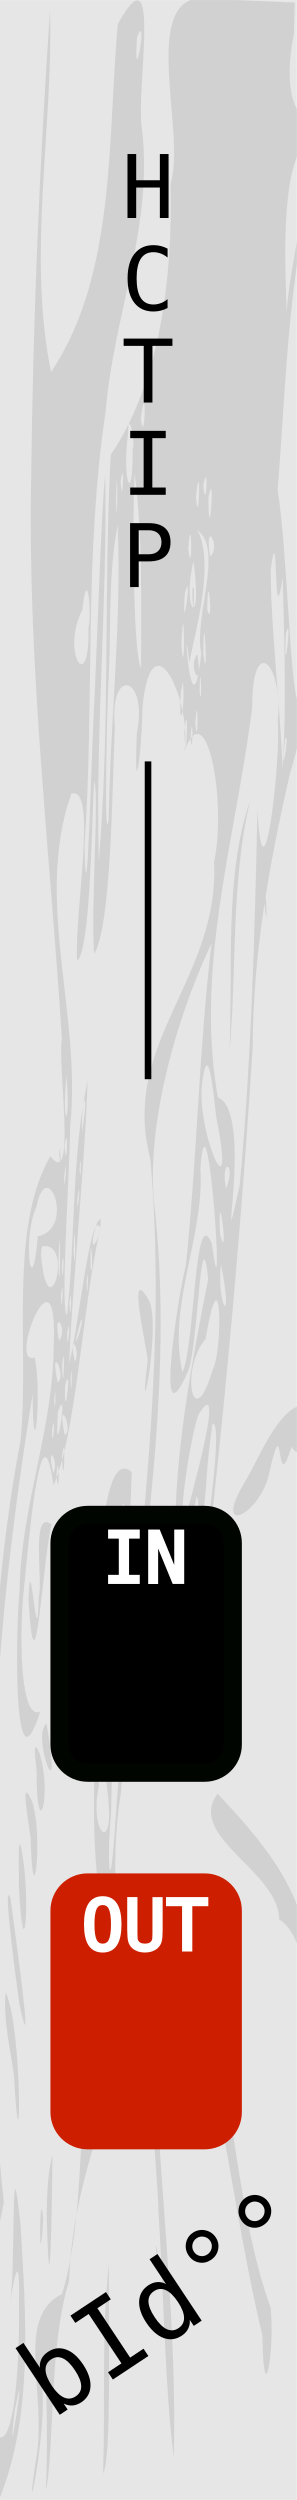
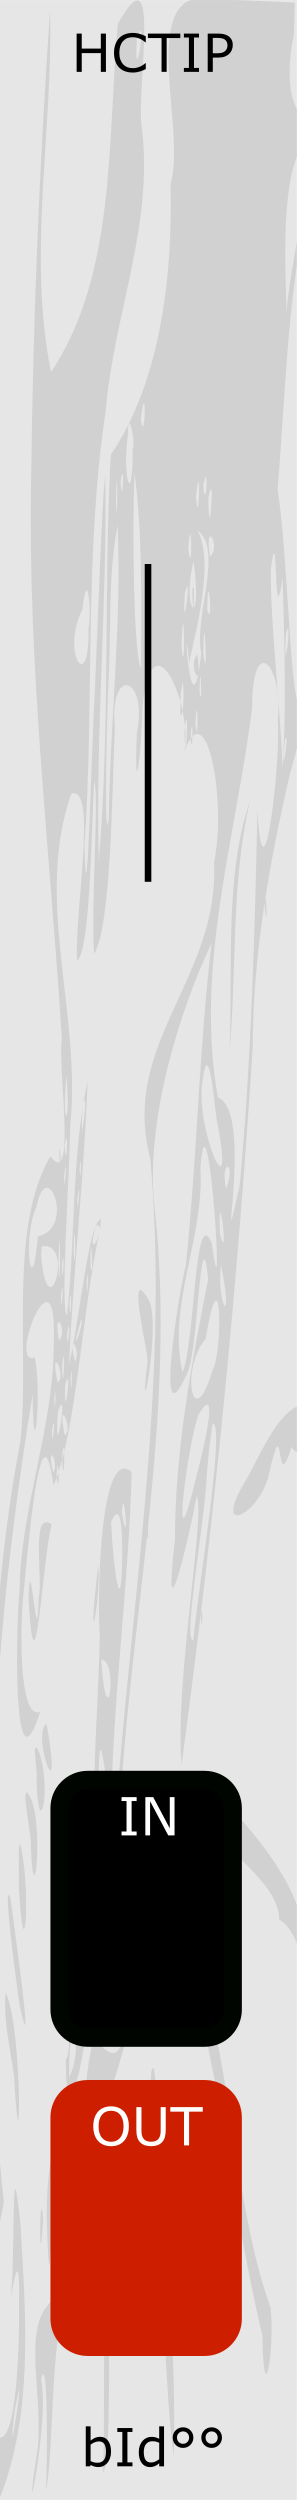
<svg xmlns="http://www.w3.org/2000/svg" xmlns:ns1="http://www.openswatchbook.org/uri/2009/osb" width="45" height="380" viewBox="0 0 11.906 100.542" version="1.1" id="svg12553">
  <defs id="defs12547">
    <linearGradient ns1:paint="solid" id="linearGradient4708">
      <stop id="stop4706" offset="0" style="stop-color:#ececec;stop-opacity:1;" />
    </linearGradient>
    <filter id="filter4696" style="color-interpolation-filters:sRGB">
      <feColorMatrix id="feColorMatrix4692" result="colormatrix" values="0 0 0 0 1 0 0 0 0 0 0 0 0 0 0 1 0 0 0 0 0 " in="SourceGraphic" />
      <feBlend id="feBlend4694" result="fbSourceGraphic" mode="multiply" in2="BackgroundImage" />
      <feColorMatrix id="feColorMatrix4762" values="0 0 0 -1 0 0 0 0 -1 0 0 0 0 -1 0 0 0 0 1 0" in="fbSourceGraphic" result="fbSourceGraphicAlpha" />
      <feColorMatrix in="fbSourceGraphic" result="colormatrix" values="1 0 0 0 0 0 1 0 0 0 0 0 1 0 0 0 0 0 5 -1 " id="feColorMatrix4764" />
      <feComposite k4="0" k3="0" k1="0" result="composite" k2="0.3" operator="arithmetic" id="feComposite4766" in2="colormatrix" />
    </filter>
  </defs>
  <g id="layer1" transform="matrix(0.1001705,0,0,1.001221,-2.685653,-161.5685)">
    <path id="path33453" d="M 26.617,161.38 H 145.853 v 100.396 H 26.617 Z m 0,0" style="fill:#e6e6e6;fill-opacity:1;fill-rule:nonzero;stroke:none;stroke-width:0.323" />
  </g>
  <path style="opacity:0.09;fill:#000000;stroke-width:0.103" d="m 11.819,1.382 c -0.427,2.034 -0.112,4.224 1.655,3.186 2.25,3.291 0.057,8.003 0.607,11.906 -0.203,5.024 -1.092,9.978 -2.439,14.719 -0.818,3.572 -1.468,7.186 -1.479,10.909 C 9.554,51.766 8.591,61.397 7.304,70.965 7.007,67.798 8.276,60.838 7.909,60.167 7.576,61.997 6.522,66.362 7.035,61.931 c 0.003,-3.592 0.66,-7.052 1.339,-10.495 -0.312,-2.864 -0.409,2.976 -0.839,3.775 -1.343,3.02 -0.345,-3.263 -0.059,-4.329 0.459,-4.446 0.521,-8.647 1.032,-12.939 C 7.333,40.381 5.756,45.1 6.238,48.736 7.058,56.551 5.383,64.292 4.867,72.059 4.36,75.213 4.763,78.192 5.283,81.211 4.432,84.732 2.891,87.851 2.781,91.743 1.968,94.223 2.188,98.682 1.841,100.155 1.903,99.375 1.95,94.472 1.651,95.679 2.032,97.406 0.791,103.066 1.518,98.458 1.757,95.864 0.683,93.166 2.497,92.254 3.486,88.931 3.015,85.213 3.765,81.924 5.764,84.557 4.82,78.25 4.076,76.792 3.487,73.207 3.942,69.468 4.012,65.837 3.895,63.952 4.047,58.079 5.296,59.205 5.177,63.804 4.524,68.366 4.467,72.951 4.299,74.487 4.393,76.704 4.602,73.794 5.191,64.736 6.853,55.718 6.044,46.594 4.818,41.966 8.837,39.352 8.608,34.671 9.136,32.178 8.286,27.819 7.42,30.208 7.734,28.276 6.093,24.616 5.726,28.48 5.718,30.173 5.38,32.634 5.501,29.501 5.97,27.187 4.388,26.743 4.618,29.238 4.504,31.989 4.471,37.23 3.785,38.365 3.645,36.378 4.004,31.843 3.784,31.425 3.678,33.507 3.626,38.218 3.102,38.642 2.977,36.722 3.942,31.579 2.868,31.919 1.363,36.194 3.291,40.813 2.824,45.267 2.794,47.412 2.412,52.811 2.697,52.885 3.042,49.756 2.864,46.546 3.523,43.469 3.389,47.268 2.952,51.04 2.778,54.836 3.157,53.42 3.663,48.42 4.036,49.395 3.299,52.584 3.081,57.637 2.15,59.742 1.632,55.929 1.084,62.782 0.945,64.072 0.758,66.07 0.845,69.2 1.616,68.837 0.482,72.465 0.644,65.271 0.787,63.943 0.841,60.583 2.148,57.446 2.159,54.117 c 0.191,-4.383 -1.886,0.895 -0.763,0.473 0.305,1.421 -0.057,4.862 -0.084,1.476 -1.048,6.489 -1.75,13.063 -1.554,19.688 0.007,4.285 -0.085,8.571 0.398,12.825 -0.577,2.761 -1.138,5.539 -0.736,8.679 1.266,2.928 1.378,-3.329 1.342,-4.522 0.049,-2.138 -0.148,-1.543 -0.383,0.086 0.287,-1.414 0.017,-7.513 0.447,-3.344 0.214,3.691 0.528,7.616 -0.863,11.05 -1.033,-3.584 -1.192,-8.399 -0.028,-11.538 -0.566,-5.741 -0.264,-11.543 -0.356,-17.314 0.094,-4.617 0.387,-9.25 1.248,-13.748 C 1.19,54.243 0.333,49.439 2.025,46.498 3.097,47.92 2.299,42.78 2.489,41.79 2.015,34.241 1.095,26.725 1.254,19.132 1.327,12.893 1.586,6.626 2.012,0.423 2.144,5.236 1.085,10.197 2.053,14.964 4.666,11.048 4.317,5.683 4.736,0.97 6.521,-2.265 5.474,3.65 5.697,5.096 6.205,9.018 4.563,12.675 4.252,16.532 3.375,22.312 3.802,28.204 3.397,34.033 3.494,38.065 3.699,29.553 3.812,27.794 3.932,25.227 4.096,20.031 4.233,19.127 4.319,24.294 3.833,29.45 3.973,34.617 4.436,29.192 4.163,23.728 4.454,18.292 6.43,15.361 6.952,11.204 6.858,7.392 7.537,5.164 5.356,-0.745 8.706,-0.036 9.755,0.011 10.803,0.057 11.851,0.103 11.84,0.53 11.83,0.956 11.819,1.382 Z M 5.51,1.498 c -0.16,2.479 0.472,-1.203 0,0 z m 6.487,4.686 c -0.835,1.761 -0.405,6.371 -0.474,6.717 -0.047,-1.802 1.354,-6.56 0.474,-6.717 z M 12.963,6.011 c -1.382,4.352 -1.427,9.118 -1.797,13.686 0.396,2.465 0.493,8.024 0.825,8.526 2.174,-6.582 2.065,-13.837 2.128,-20.802 0.002,-0.695 -0.311,-2.367 -1.156,-1.41 z M 5.661,16.851 c 0.176,1.255 0.246,-1.928 0,0 z m -0.509,0.601 c -0.259,1.741 0.194,3.143 0.184,0.58 0.137,-0.197 -0.201,-1.724 -0.184,-0.58 z m 0.26,1.572 c -0.103,2.193 -0.037,7.433 0.262,7.837 -0.005,-2.612 0.073,-5.247 -0.262,-7.837 z m -0.75,1.121 c 0.066,1.838 0.076,-2.522 0,0 z m 3.513,-0.622 c 0.106,1.263 0.235,-1.173 0,0 z M 4.849,19.376 c 0.079,1.247 0.18,-1.164 0,0 z m 3.531,0.647 c 0.024,2.399 0.293,-1.526 0,0 z m -0.499,-0.06 c 0.114,1.585 0.216,-1.898 0,0 z m 0.063,1.362 c 0.821,1.511 -0.421,5.21 -0.323,5.406 -0.307,-2.955 0.051,3.338 0.472,-0.452 -0.311,-1.461 0.913,-4.159 -0.15,-4.955 z m 0.207,3.496 c -0.08,1.059 0.048,-1.457 0,0 z m -0.216,1.495 c 0.257,1.64 -0.421,0.491 0,0 z m -3.567,0.965 c -0.07,1.37 -0.193,6.976 0.003,5.67 0.058,-3.945 0.524,-7.878 0.362,-11.828 -0.393,2.019 -0.258,4.106 -0.365,6.158 z m 4.075,-4.903 c 0.471,-0.37 -0.234,-1.605 0,0 z M 7.571,22.08 c 0.177,1.386 0.141,-1.855 0,0 z m 3.321,0.791 c -0.041,2.677 0.721,8.463 0.385,9.075 0.281,-2.893 0.164,-5.809 0.091,-8.711 -0.392,2.609 -0.157,-2.735 -0.476,-0.363 z M 7.783,22.571 c -0.497,2.026 0.389,2.893 0,0 z m 0.018,1.136 c 0.002,1.874 -0.145,-0.559 0,0 z m 0.536,0.832 c 0.26,0.816 0.009,-2.038 0,0 z M 7.434,23.85 c -0.141,2.218 0.336,-1.172 0,0 z m -4.125,0.677 C 2.43,26.276 3.629,28.048 3.557,25.245 3.693,24.805 3.53,22.577 3.31,24.527 Z m 8.19,0.944 c -0.119,2.398 0.279,-0.976 0,0 z M 7.295,25.966 c 0.161,1.84 0.116,-2.673 0,0 z m 0.883,0.354 c 0.199,1.569 0.026,-2.562 0,0 z m 1.863,2.872 c -0.686,4.924 -2.179,9.916 -1.276,14.948 1.49,0.56 -0.108,7.936 0.875,3.529 0.467,-5.012 0.605,-10.056 0.713,-15.095 0.233,4.37 0.963,-2.207 0.815,-3.584 0.237,-2.262 -1.032,-3.603 -1.025,-0.536 l -0.103,0.737 z m 0.006,3.046 C 9.283,35.523 9.53,38.976 9.228,42.332 9.377,39.014 9.016,35.257 10.046,32.239 Z M 8.027,27.82 c 0.127,0.961 0.022,-1.778 0,0 z m -0.751,-6.76e-4 c -0.119,1.802 0.193,0.729 0.081,-0.387 z m 0.58,1.275 c 0.126,1.272 0.107,-1.666 0,0 z M 7.417,29.432 c 0.065,2.092 0.196,-1.847 0,0 z m 4.047,0.282 c -0.225,2.147 0.22,-0.374 0,0 z m -3.804,0.011 c 0.118,0.88 0.096,-1.472 0,0 z M 8.155,43.386 C 7.787,45.353 9.544,49.239 8.711,45.003 8.651,44.774 8.417,41.602 8.155,43.386 Z M 2.67,43.256 c -0.202,2.258 0.192,2.073 0,0 z m 0.629,2.27 c 0.318,-1.897 -0.054,-1.485 0,0 z m 4.76,1.45 c 0.175,2.772 -1.34,5.499 -0.719,8.214 0.509,-1.142 0.467,-6.87 1.175,-5.194 0.565,4.185 -0.156,-6.938 -0.456,-3.019 z m 1.034,0.833 c 0.431,-1.115 -0.256,-1.247 0,0 z M 2.597,46.09 c 0.079,1.247 0.18,-1.164 0,0 z m 0.603,0.931 c 0.049,0.92 0.088,-1.095 0,0 z m -0.622,0.274 c -0.013,1.123 0.18,-1.266 0,0 z m -1.116,1.254 c -0.585,1.243 -0.172,4.049 0.056,1.176 1.546,-0.323 0.36,-3.334 -0.056,-1.176 z m 1.648,-0.326 c -0.013,1.123 0.18,-1.266 0,0 z m 5.739,1.433 c 0.393,1.369 -0.108,-2.557 0,0 z M 3.903,49.172 c -0.492,1.531 0.205,0.773 0.141,-0.168 z m -1.362,0.287 c 0.033,-0.512 0.04,-0.62 0,0 z m 0.418,0.884 c 0.111,1.456 0.054,-2.249 0,0 z m -0.609,0.425 c 0.08,2.255 0.093,-2.839 0,0 z M 1.651,50.457 c 0.268,3.237 1.366,-0.598 0.032,-0.33 z m 7.235,0.406 c -0.179,1.439 0.451,2.653 0.09,0.464 z m -5.247,0.13 c 0.157,0.613 -0.015,-2.119 0,0 z m -1.154,-0.087 c 0.046,1.247 0.127,-1.148 0,0 z m 0.997,0.647 c 0.029,1.259 0.105,-1.067 0,0 z m 4.784,2.298 c -1.03,1.21 -0.516,3.946 0.284,1.245 0.421,-0.756 0.363,-5.049 -0.284,-1.245 z M 2.449,52.109 c 0.046,1.247 0.127,-1.148 0,0 z m 6.688,1.388 0.045,-0.273 z M 2.79,52.426 c 0.046,1.247 0.127,-1.148 0,0 z m 0.471,0.641 c -0.545,1.951 0.178,0.024 0,0 z m -0.885,0.847 c 0.384,-0.453 -0.278,-1.416 0,0 z M 2.7,53.627 c 8.709e-4,1.152 0.187,-1.059 0,0 z m 0.312,1.137 c 0.271,-0.458 -0.305,-1.359 0,0 z m -0.516,0.209 c 0.052,1.546 0.145,-1.52 0,0 z m 5.818,4.372 c -0.068,1.812 -0.974,6.692 -0.544,6.614 0.238,-2.312 1.306,-8.775 0.776,-8.708 -0.099,0.694 -0.181,1.392 -0.232,2.094 z M 2.316,55.593 c 0.397,-0.228 -0.349,-1.7 0,0 z m 0.522,-0.153 c 0.029,1.259 0.105,-1.067 0,0 z m -0.218,0.241 c -0.069,1.935 0.314,-1.021 0,0 z m 5.351,1.231 c -0.506,1.557 -1.104,6.774 -0.067,2.44 0.073,-0.273 1.071,-4.101 0.067,-2.44 z M 2.18,56.316 c 0.049,0.92 0.088,-1.095 0,0 z m 0.149,0.459 c -0.171,2.624 0.471,-1.343 0,0 z m 0.273,0.941 c 0.397,-0.228 -0.349,-1.7 0,0 z m -0.511,-0.198 c 8.71e-4,1.152 0.187,-1.059 0,0 z m 0.405,1.072 c 0.07,1.786 0.165,-1.45 0,0 z m -0.357,0.656 c 0.271,-0.458 -0.305,-1.359 0,0 z m 0.13,0.11 c 0.143,1.197 0.098,-1.366 0,0 z m 2.628,1.459 c 0.311,1.855 0.099,-1.327 0,0 z m -0.429,0.396 c 0.078,1.833 0.436,4.388 0.45,1.055 -9.456e-4,-0.283 -0.009,-2.106 -0.45,-1.055 z m -0.398,5.525 c 0.215,3.408 0.731,0.071 0,0 z m -0.096,5.123 C 3.572,73.707 4.605,74.635 4.347,72.27 4.199,70.843 3.944,69.059 3.975,71.858 Z M 3.585,84.262 c -0.263,2.153 0.174,-0.493 0,0 z M 0.589,96.961 c -0.378,3.372 0.574,-2.997 0,0 z M 12.354,29.049 c -0.151,0.934 0.041,-1.08 0,0 z m -1.656,7.136 c 0.103,1.722 -0.177,-0.476 0,0 z M 2.431,46.404 c 0.05,1.792 -0.119,-0.894 0,0 z M 6.02,52.353 c 0.445,1.18 -0.492,5.727 -0.082,2.367 0.024,-0.284 -0.912,-4.166 0.082,-2.367 z m 6.683,4.159 c 0.168,1.987 -0.347,3.862 -0.253,0.845 -0.381,1.942 -0.761,0.527 -0.752,0.918 -0.639,2.01 -0.244,-1.867 -0.873,0.979 -0.36,1.686 -2.333,2.607 -0.971,0.329 0.656,-1.068 1.514,-3.517 2.849,-3.071 z M 2.077,61.309 c -0.36,1.31 -0.659,7.568 -0.93,3.035 0.071,-2.574 0.35,2.736 0.408,-0.132 0.191,-0.548 -0.343,-3.564 0.522,-2.903 z m 3.884,0.245 c -0.033,1.045 -0.111,-0.709 0,0 z m -2.008,1.355 c 0.104,1.613 -0.494,4.229 0,0 z m 4.183,2.056 c -0.033,1.045 -0.111,-0.709 0,0 z m -6.264,4.351 c 0.709,4.005 -0.645,0.456 0,0 z m -0.282,1.195 c 0.517,1.649 -0.093,3.76 -0.121,0.87 0.083,0.217 -0.269,-1.795 0.121,-0.87 z m 7.161,1.621 c 2.02,2.163 4.543,4.97 3.248,8.586 0.533,-1.888 -0.264,-3.276 -0.768,-3.515 -0.019,-1.971 -3.757,-3.341 -2.481,-5.071 z m -7.496,0.236 c 0.513,1.218 0.083,5.118 -0.022,1.641 0.033,-0.146 -0.504,-2.767 0.022,-1.641 z m -0.373,2.109 c 0.36,1.988 0.069,5.115 -0.128,1.326 0.033,-0.073 -0.077,-2.468 0.128,-1.326 z M 0.422,76.349 c 0.126,0.951 1.019,7.298 0.363,4.278 C 0.681,79.927 0.071,75.367 0.422,76.349 Z m 7.892,3.894 c 1.082,4.104 1.228,8.848 2.57,12.567 0.174,1.684 -0.285,4.397 -0.332,1.115 C 9.816,90.835 9.345,87.659 8.756,84.533 8.655,83.238 7.941,81.227 8.314,80.243 Z M 3.339,79.905 c 0.566,1.314 -0.746,6.795 -0.687,2.919 0.365,-0.517 -0.283,-3.555 0.687,-2.919 z M 2.788,83.533 c 0.625,-1.309 -0.062,-2.873 0,0 z M 0.227,80.129 c 0.703,1.447 0.604,8.276 0.339,3.381 C 0.424,82.392 0.118,81.272 0.227,80.129 Z m 6.04,3.688 C 6.518,88.811 7.116,93.823 6.988,98.818 6.613,95.834 6.591,92.164 6.37,88.926 6.357,87.476 5.822,82.764 6.2,83.211 Z m -4.157,2.835 c -0.013,1.901 -0.103,7.328 -0.234,2.386 0.018,-0.8 0.039,-1.613 0.234,-2.386 z M 1.737,89.254 c -0.183,2.916 -0.143,-1.788 0,0 z m 4.588,1.29 c 0.087,1.141 -0.173,-0.944 0,0 z m -1.943,0.499 c -0.032,2.428 0.122,7.803 -0.237,8.431 0.097,-2.807 -0.075,-5.642 0.237,-8.431 z" id="path873" />
-   <g id="text977" style="font-style:normal;font-variant:normal;font-weight:normal;font-stretch:normal;font-size:4.233px;line-height:125%;font-family:'DejaVu Sans Mono';-inkscape-font-specification:'DejaVu Sans Mono, Normal';font-variant-ligatures:normal;font-variant-caps:normal;font-variant-numeric:normal;font-feature-settings:normal;text-align:start;letter-spacing:0px;word-spacing:0px;writing-mode:lr-tb;text-anchor:start;fill:#000000;fill-opacity:1;stroke:none;stroke-width:0.265px;stroke-linecap:butt;stroke-linejoin:miter;stroke-opacity:1" aria-label="bId°°" transform="rotate(-33.55923,7.244477,124.2695)">
-     <path id="path877" style="font-style:normal;font-variant:normal;font-weight:normal;font-stretch:normal;font-size:4.233px;font-family:'DejaVu Sans Mono';-inkscape-font-specification:'DejaVu Sans Mono, Normal';font-variant-ligatures:normal;font-variant-caps:normal;font-variant-numeric:normal;font-feature-settings:normal;text-align:start;writing-mode:lr-tb;text-anchor:start;stroke-width:0.265px" d="m 19.72,97.809 q 0,-0.442 -0.141,-0.668 -0.141,-0.225 -0.415,-0.225 -0.277,0 -0.42,0.227 -0.143,0.225 -0.143,0.666 0,0.438 0.143,0.666 0.143,0.227 0.42,0.227 0.275,0 0.415,-0.225 0.141,-0.225 0.141,-0.668 z m -1.118,-0.864 q 0.091,-0.169 0.25,-0.26 0.161,-0.091 0.372,-0.091 0.418,0 0.657,0.322 0.24,0.32 0.24,0.885 0,0.573 -0.242,0.899 -0.24,0.325 -0.659,0.325 -0.207,0 -0.366,-0.089 -0.157,-0.091 -0.252,-0.263 v 0.291 H 18.221 v -3.216 h 0.38 z" />
-     <path id="path879" style="font-style:normal;font-variant:normal;font-weight:normal;font-stretch:normal;font-size:4.233px;font-family:'DejaVu Sans Mono';-inkscape-font-specification:'DejaVu Sans Mono, Normal';font-variant-ligatures:normal;font-variant-caps:normal;font-variant-numeric:normal;font-feature-settings:normal;text-align:start;writing-mode:lr-tb;text-anchor:start;stroke-width:0.265px" d="m 20.784,95.879 h 1.714 v 0.351 h -0.647 v 2.383 h 0.647 v 0.351 h -1.714 v -0.351 h 0.647 v -2.383 h -0.647 z" />
-     <path id="path881" style="font-style:normal;font-variant:normal;font-weight:normal;font-stretch:normal;font-size:4.233px;font-family:'DejaVu Sans Mono';-inkscape-font-specification:'DejaVu Sans Mono, Normal';font-variant-ligatures:normal;font-variant-caps:normal;font-variant-numeric:normal;font-feature-settings:normal;text-align:start;writing-mode:lr-tb;text-anchor:start;stroke-width:0.265px" d="M 24.689,96.945 V 95.749 H 25.069 v 3.216 h -0.38 v -0.291 q -0.095,0.172 -0.254,0.263 -0.157,0.089 -0.364,0.089 -0.42,0 -0.661,-0.325 -0.24,-0.327 -0.24,-0.899 0,-0.564 0.242,-0.885 0.242,-0.322 0.659,-0.322 0.209,0 0.368,0.091 0.159,0.089 0.25,0.26 z m -1.118,0.864 q 0,0.442 0.141,0.668 0.141,0.225 0.415,0.225 0.275,0 0.418,-0.227 0.145,-0.227 0.145,-0.666 0,-0.44 -0.145,-0.666 -0.143,-0.227 -0.418,-0.227 -0.275,0 -0.415,0.225 -0.141,0.225 -0.141,0.668 z" />
-     <path id="path883" style="font-style:normal;font-variant:normal;font-weight:normal;font-stretch:normal;font-size:4.233px;font-family:'DejaVu Sans Mono';-inkscape-font-specification:'DejaVu Sans Mono, Normal';font-variant-ligatures:normal;font-variant-caps:normal;font-variant-numeric:normal;font-feature-settings:normal;text-align:start;writing-mode:lr-tb;text-anchor:start;stroke-width:0.265px" d="m 26.735,95.823 q 0.134,0 0.254,0.052 0.122,0.05 0.213,0.145 0.093,0.093 0.141,0.211 0.05,0.118 0.05,0.254 0,0.273 -0.192,0.463 -0.192,0.188 -0.469,0.188 -0.279,0 -0.465,-0.186 -0.186,-0.186 -0.186,-0.465 0,-0.277 0.19,-0.469 0.19,-0.192 0.465,-0.192 z m 0,0.267 q -0.163,0 -0.279,0.116 -0.114,0.114 -0.114,0.279 0,0.165 0.112,0.277 0.114,0.112 0.277,0.112 0.165,0 0.281,-0.114 0.118,-0.114 0.118,-0.275 0,-0.163 -0.116,-0.279 -0.116,-0.116 -0.279,-0.116 z" />
-     <path id="path885" style="font-style:normal;font-variant:normal;font-weight:normal;font-stretch:normal;font-size:4.233px;font-family:'DejaVu Sans Mono';-inkscape-font-specification:'DejaVu Sans Mono, Normal';font-variant-ligatures:normal;font-variant-caps:normal;font-variant-numeric:normal;font-feature-settings:normal;text-align:start;writing-mode:lr-tb;text-anchor:start;stroke-width:0.265px" d="m 29.282,95.823 q 0.134,0 0.254,0.052 0.122,0.05 0.213,0.145 0.093,0.093 0.141,0.211 0.05,0.118 0.05,0.254 0,0.273 -0.192,0.463 -0.192,0.188 -0.469,0.188 -0.279,0 -0.465,-0.186 -0.186,-0.186 -0.186,-0.465 0,-0.277 0.19,-0.469 0.19,-0.192 0.465,-0.192 z m 0,0.267 q -0.163,0 -0.279,0.116 -0.114,0.114 -0.114,0.279 0,0.165 0.112,0.277 0.114,0.112 0.277,0.112 0.165,0 0.281,-0.114 0.118,-0.114 0.118,-0.275 0,-0.163 -0.116,-0.279 -0.116,-0.116 -0.279,-0.116 z" />
-   </g>
  <g id="text4860" style="font-style:normal;font-variant:normal;font-weight:normal;font-stretch:normal;font-size:2.822px;line-height:125%;font-family:Sudo;-inkscape-font-specification:'Sudo, Normal';font-variant-ligatures:normal;font-variant-caps:normal;font-variant-numeric:normal;font-feature-settings:normal;text-align:start;letter-spacing:0px;word-spacing:0px;writing-mode:lr-tb;text-anchor:start;fill:#000000;fill-opacity:1;stroke:none;stroke-width:0.265px;stroke-linecap:butt;stroke-linejoin:miter;stroke-opacity:1" />
  <g id="flowRoot1009" style="font-style:normal;font-variant:normal;font-weight:normal;font-stretch:normal;font-size:10.667px;line-height:125%;font-family:Sudo;-inkscape-font-specification:'Sudo, Normal';font-variant-ligatures:normal;font-variant-caps:normal;font-variant-numeric:normal;font-feature-settings:normal;text-align:start;letter-spacing:0px;word-spacing:0px;writing-mode:lr-tb;text-anchor:start;fill:#000000;fill-opacity:1;stroke:none;stroke-width:1px;stroke-linecap:butt;stroke-linejoin:miter;stroke-opacity:1" />
-   <path style="opacity:1;fill:#cd1f00;fill-opacity:1;fill-rule:evenodd;stroke:#cd1f00;stroke-width:0.721;stroke-linecap:butt;stroke-linejoin:round;stroke-miterlimit:4;stroke-dasharray:none;stroke-dashoffset:0;stroke-opacity:1" d="m 3.526,75.702 h 4.703 c 0.63,0 1.137,0.507 1.137,1.137 v 8.103 c 0,0.63 -0.507,1.137 -1.137,1.137 h -4.703 c -0.63,0 -1.137,-0.507 -1.137,-1.137 v -8.103 c 0,-0.63 0.507,-1.137 1.137,-1.137 z" id="rect998" />
-   <g aria-label="OUT" style="font-style:normal;font-variant:normal;font-weight:normal;font-stretch:normal;font-size:2.822px;line-height:125%;font-family:'DejaVu Sans Mono';-inkscape-font-specification:'DejaVu Sans Mono, Normal';font-variant-ligatures:normal;font-variant-caps:normal;font-variant-numeric:normal;font-feature-settings:normal;text-align:start;letter-spacing:0px;word-spacing:0px;writing-mode:lr-tb;text-anchor:start;fill:#000000;fill-opacity:1;stroke:#ffffff;stroke-width:0.132;stroke-linecap:butt;stroke-linejoin:miter;stroke-miterlimit:4;stroke-dasharray:none;stroke-opacity:1" id="text1002">
-     <path d="m 4.529,77.392 q 0,-0.453 -0.094,-0.648 -0.092,-0.194 -0.305,-0.194 -0.211,0 -0.305,0.194 -0.092,0.194 -0.092,0.648 0,0.452 0.092,0.646 0.094,0.194 0.305,0.194 0.212,0 0.305,-0.193 0.094,-0.194 0.094,-0.648 z m 0.291,0 q 0,0.537 -0.171,0.802 -0.169,0.265 -0.518,0.265 -0.349,0 -0.518,-0.263 -0.169,-0.263 -0.169,-0.803 0,-0.539 0.169,-0.803 0.171,-0.265 0.518,-0.265 0.349,0 0.518,0.265 0.171,0.265 0.171,0.803 z" style="font-style:normal;font-variant:normal;font-weight:normal;font-stretch:normal;font-size:2.822px;font-family:'DejaVu Sans Mono';-inkscape-font-specification:'DejaVu Sans Mono, Normal';font-variant-ligatures:normal;font-variant-caps:normal;font-variant-numeric:normal;font-feature-settings:normal;text-align:start;writing-mode:lr-tb;text-anchor:start;fill:#ffffff;fill-opacity:1;stroke:#ffffff;stroke-width:0.132;stroke-miterlimit:4;stroke-dasharray:none;stroke-opacity:1" id="path907" />
-     <path d="m 5.182,77.629 v -1.268 h 0.28 v 1.395 q 0,0.15 0.008,0.215 0.008,0.063 0.029,0.098 0.044,0.081 0.127,0.123 0.084,0.041 0.203,0.041 0.12,0 0.203,-0.041 0.083,-0.041 0.128,-0.123 0.021,-0.034 0.029,-0.098 0.008,-0.063 0.008,-0.212 v -1.397 h 0.278 v 1.268 q 0,0.316 -0.04,0.449 -0.039,0.132 -0.135,0.219 -0.091,0.081 -0.208,0.121 -0.117,0.04 -0.263,0.04 -0.145,0 -0.262,-0.04 -0.117,-0.04 -0.209,-0.121 -0.095,-0.085 -0.135,-0.22 -0.04,-0.136 -0.04,-0.448 z" style="font-style:normal;font-variant:normal;font-weight:normal;font-stretch:normal;font-size:2.822px;font-family:'DejaVu Sans Mono';-inkscape-font-specification:'DejaVu Sans Mono, Normal';font-variant-ligatures:normal;font-variant-caps:normal;font-variant-numeric:normal;font-feature-settings:normal;text-align:start;writing-mode:lr-tb;text-anchor:start;fill:#ffffff;fill-opacity:1;stroke:#ffffff;stroke-width:0.132;stroke-miterlimit:4;stroke-dasharray:none;stroke-opacity:1" id="path909" />
-     <path d="m 6.742,76.361 h 1.57 v 0.234 H 7.668 v 1.823 H 7.388 V 76.595 H 6.742 Z" style="font-style:normal;font-variant:normal;font-weight:normal;font-stretch:normal;font-size:2.822px;font-family:'DejaVu Sans Mono';-inkscape-font-specification:'DejaVu Sans Mono, Normal';font-variant-ligatures:normal;font-variant-caps:normal;font-variant-numeric:normal;font-feature-settings:normal;text-align:start;writing-mode:lr-tb;text-anchor:start;fill:#ffffff;fill-opacity:1;stroke:#ffffff;stroke-width:0.132;stroke-miterlimit:4;stroke-dasharray:none;stroke-opacity:1" id="path911" />
+   <path id="path860" d="m 5.953,35.464 c 0,-12.781 0,-12.781 0,-12.781" style="fill:none;fill-rule:evenodd;stroke:#000000;stroke-width:0.265px;stroke-linecap:butt;stroke-linejoin:miter;stroke-opacity:1" />
+   <g aria-label="HCTIP" style="font-style:normal;font-variant:normal;font-weight:normal;font-stretch:normal;font-size:2.822px;line-height:125%;font-family:'DejaVu Sans Mono';-inkscape-font-specification:'DejaVu Sans Mono, Normal';font-variant-ligatures:normal;font-variant-caps:normal;font-variant-numeric:normal;font-feature-settings:normal;text-align:start;letter-spacing:0px;word-spacing:0px;writing-mode:lr-tb;text-anchor:start;fill:#000000;fill-opacity:1;stroke:none;stroke-width:0.265px;stroke-linecap:butt;stroke-linejoin:miter;stroke-opacity:1" id="text849" transform="translate(0,-6.26977)">
+     <path d="M 4.26,9.16 H 4.055 V 8.406 H 3.287 V 9.16 H 3.082 V 7.621 H 3.287 V 8.224 H 4.055 V 7.621 h 0.205 z" style="font-style:normal;font-variant:normal;font-weight:normal;font-stretch:normal;font-size:2.117px;font-family:sans-serif;-inkscape-font-specification:'sans-serif, Normal';font-variant-ligatures:normal;font-variant-caps:normal;font-variant-numeric:normal;font-feature-settings:normal;text-align:start;writing-mode:lr-tb;text-anchor:start;stroke-width:0.265px" id="path887" />
+     <path d="m 5.863,9.048 q -0.057,0.025 -0.103,0.047 -0.045,0.022 -0.12,0.045 -0.063,0.02 -0.137,0.033 -0.073,0.014 -0.162,0.014 -0.167,0 -0.305,-0.047 Q 4.898,9.093 4.797,8.993 4.698,8.895 4.642,8.744 4.586,8.592 4.586,8.392 q 0,-0.19 0.054,-0.34 0.054,-0.15 0.155,-0.253 0.098,-0.1 0.237,-0.153 0.14,-0.053 0.309,-0.053 0.124,0 0.247,0.03 0.124,0.03 0.275,0.105 V 7.971 H 5.847 Q 5.72,7.865 5.595,7.816 5.47,7.767 5.327,7.767 q -0.117,0 -0.211,0.038 Q 5.023,7.843 4.95,7.922 4.879,8 4.838,8.119 4.799,8.237 4.799,8.392 q 0,0.162 0.043,0.279 0.044,0.117 0.114,0.19 0.072,0.076 0.168,0.114 0.097,0.036 0.205,0.036 0.148,0 0.277,-0.051 0.129,-0.051 0.242,-0.152 h 0.014 z" style="font-style:normal;font-variant:normal;font-weight:normal;font-stretch:normal;font-size:2.117px;font-family:sans-serif;-inkscape-font-specification:'sans-serif, Normal';font-variant-ligatures:normal;font-variant-caps:normal;font-variant-numeric:normal;font-feature-settings:normal;text-align:start;writing-mode:lr-tb;text-anchor:start;stroke-width:0.265px" id="path889" />
+     <path d="M 7.252,7.802 H 6.702 v 1.357 H 6.497 V 7.802 H 5.947 v -0.182 h 1.304 z" style="font-style:normal;font-variant:normal;font-weight:normal;font-stretch:normal;font-size:2.117px;font-family:sans-serif;-inkscape-font-specification:'sans-serif, Normal';font-variant-ligatures:normal;font-variant-caps:normal;font-variant-numeric:normal;font-feature-settings:normal;text-align:start;writing-mode:lr-tb;text-anchor:start;stroke-width:0.265px" id="path891" />
+     <path d="M 8.003,9.16 H 7.395 V 9.002 h 0.202 V 7.778 H 7.395 V 7.621 H 8.003 V 7.778 H 7.801 V 9.002 h 0.202 z" style="font-style:normal;font-variant:normal;font-weight:normal;font-stretch:normal;font-size:2.117px;font-family:sans-serif;-inkscape-font-specification:'sans-serif, Normal';font-variant-ligatures:normal;font-variant-caps:normal;font-variant-numeric:normal;font-feature-settings:normal;text-align:start;writing-mode:lr-tb;text-anchor:start;stroke-width:0.265px" id="path893" />
+     <path d="m 9.36,8.086 q 0,0.102 -0.036,0.19 -0.035,0.087 -0.099,0.151 Q 9.145,8.506 9.037,8.547 8.928,8.586 8.763,8.586 H 8.558 V 9.16 H 8.353 v -1.539 h 0.418 q 0.138,0 0.235,0.024 0.096,0.023 0.171,0.072 0.088,0.059 0.135,0.147 0.049,0.088 0.049,0.222 z m -0.213,0.005 q 0,-0.08 -0.028,-0.138 Q 9.091,7.893 9.034,7.856 8.985,7.824 8.921,7.811 8.858,7.796 8.761,7.796 H 8.558 v 0.615 h 0.173 q 0.124,0 0.202,-0.022 0.078,-0.023 0.126,-0.071 0.049,-0.05 0.068,-0.104 0.021,-0.055 0.021,-0.123 z" style="font-style:normal;font-variant:normal;font-weight:normal;font-stretch:normal;font-size:2.117px;font-family:sans-serif;-inkscape-font-specification:'sans-serif, Normal';font-variant-ligatures:normal;font-variant-caps:normal;font-variant-numeric:normal;font-feature-settings:normal;text-align:start;writing-mode:lr-tb;text-anchor:start;stroke-width:0.265px" id="path895" />
  </g>
-   <path style="opacity:1;fill:#000000;fill-opacity:1;fill-rule:evenodd;stroke:#000500;stroke-width:0.721;stroke-linecap:butt;stroke-linejoin:round;stroke-miterlimit:4;stroke-dasharray:none;stroke-dashoffset:0;stroke-opacity:1" d="m 3.526,60.92 h 4.703 c 0.63,0 1.137,0.507 1.137,1.137 v 8.103 c 0,0.63 -0.507,1.137 -1.137,1.137 h -4.703 c -0.63,0 -1.137,-0.507 -1.137,-1.137 v -8.103 c 0,-0.63 0.507,-1.137 1.137,-1.137 z" id="rect998-1" />
-   <g transform="translate(0,-0.1506222)" aria-label="IN" style="font-style:normal;font-variant:normal;font-weight:normal;font-stretch:normal;font-size:2.822px;line-height:125%;font-family:'DejaVu Sans Mono';-inkscape-font-specification:'DejaVu Sans Mono, Normal';font-variant-ligatures:normal;font-variant-caps:normal;font-variant-numeric:normal;font-feature-settings:normal;text-align:start;letter-spacing:0px;word-spacing:0px;writing-mode:lr-tb;text-anchor:start;fill:#000000;fill-opacity:1;stroke:#ffffff;stroke-width:0.132;stroke-linecap:butt;stroke-linejoin:miter;stroke-miterlimit:4;stroke-dasharray:none;stroke-opacity:1" id="text1002-0">
-     <path d="m 4.413,61.729 h 1.142 v 0.234 H 5.124 v 1.589 h 0.431 v 0.234 H 4.413 V 63.552 H 4.844 V 61.963 H 4.413 Z" style="font-style:normal;font-variant:normal;font-weight:normal;font-stretch:normal;font-size:2.822px;font-family:'DejaVu Sans Mono';-inkscape-font-specification:'DejaVu Sans Mono, Normal';font-variant-ligatures:normal;font-variant-caps:normal;font-variant-numeric:normal;font-feature-settings:normal;text-align:start;writing-mode:lr-tb;text-anchor:start;fill:#ffffff;fill-opacity:1;stroke:#ffffff;stroke-width:0.132;stroke-miterlimit:4;stroke-dasharray:none;stroke-opacity:1" id="path915" />
-     <path d="m 6.025,61.729 h 0.353 l 0.695,1.694 v -1.694 h 0.269 v 2.057 H 6.989 L 6.294,62.093 v 1.694 H 6.025 Z" style="font-style:normal;font-variant:normal;font-weight:normal;font-stretch:normal;font-size:2.822px;font-family:'DejaVu Sans Mono';-inkscape-font-specification:'DejaVu Sans Mono, Normal';font-variant-ligatures:normal;font-variant-caps:normal;font-variant-numeric:normal;font-feature-settings:normal;text-align:start;writing-mode:lr-tb;text-anchor:start;fill:#ffffff;fill-opacity:1;stroke:#ffffff;stroke-width:0.132;stroke-miterlimit:4;stroke-dasharray:none;stroke-opacity:1" id="path917" />
+   <g aria-label="bId°°" style="font-style:normal;font-variant:normal;font-weight:normal;font-stretch:normal;font-size:2.822px;line-height:125%;font-family:'DejaVu Sans Mono';-inkscape-font-specification:'DejaVu Sans Mono, Normal';font-variant-ligatures:normal;font-variant-caps:normal;font-variant-numeric:normal;font-feature-settings:normal;text-align:start;letter-spacing:0px;word-spacing:0px;writing-mode:lr-tb;text-anchor:start;fill:#000000;fill-opacity:1;stroke:none;stroke-width:0.265px;stroke-linecap:butt;stroke-linejoin:miter;stroke-opacity:1" id="text849-3" transform="translate(0,2.774855)">
+     <path d="m 4.465,95.826 q 0,0.145 -0.041,0.26 -0.04,0.116 -0.11,0.194 -0.073,0.082 -0.161,0.123 -0.088,0.04 -0.193,0.04 -0.098,0 -0.172,-0.024 -0.073,-0.023 -0.145,-0.062 L 3.631,96.412 H 3.449 v -1.608 h 0.194 v 0.575 q 0.082,-0.067 0.174,-0.11 0.092,-0.043 0.207,-0.043 0.205,0 0.322,0.157 0.119,0.157 0.119,0.443 z m -0.201,0.005 q 0,-0.207 -0.068,-0.313 -0.068,-0.107 -0.22,-0.107 -0.085,0 -0.172,0.037 -0.087,0.036 -0.161,0.094 v 0.661 q 0.083,0.037 0.142,0.052 0.06,0.014 0.135,0.014 0.161,0 0.252,-0.105 0.092,-0.106 0.092,-0.333 z" style="font-style:normal;font-variant:normal;font-weight:normal;font-stretch:normal;font-size:2.117px;font-family:sans-serif;-inkscape-font-specification:'sans-serif, Normal';font-variant-ligatures:normal;font-variant-caps:normal;font-variant-numeric:normal;font-feature-settings:normal;text-align:start;writing-mode:lr-tb;text-anchor:start;stroke-width:0.265px" id="path898" />
+     <path d="M 5.326,96.412 H 4.718 V 96.255 H 4.92 V 95.03 H 4.718 v -0.157 h 0.608 v 0.157 h -0.202 v 1.225 h 0.202 z" style="font-style:normal;font-variant:normal;font-weight:normal;font-stretch:normal;font-size:2.117px;font-family:sans-serif;-inkscape-font-specification:'sans-serif, Normal';font-variant-ligatures:normal;font-variant-caps:normal;font-variant-numeric:normal;font-feature-settings:normal;text-align:start;writing-mode:lr-tb;text-anchor:start;stroke-width:0.265px" id="path900" />
+     <path d="M 6.597,96.412 H 6.403 v -0.121 q -0.084,0.072 -0.175,0.113 -0.091,0.04 -0.197,0.04 -0.207,0 -0.329,-0.159 -0.121,-0.159 -0.121,-0.441 0,-0.147 0.041,-0.261 0.042,-0.115 0.114,-0.195 0.07,-0.079 0.163,-0.12 0.094,-0.041 0.194,-0.041 0.091,0 0.161,0.02 0.07,0.019 0.148,0.059 V 94.804 H 6.597 Z M 6.403,96.128 v -0.662 q -0.079,-0.035 -0.141,-0.049 -0.062,-0.013 -0.135,-0.013 -0.163,0 -0.254,0.114 -0.091,0.114 -0.091,0.322 0,0.206 0.07,0.313 0.07,0.106 0.225,0.106 0.083,0 0.167,-0.036 0.085,-0.037 0.158,-0.095 z" style="font-style:normal;font-variant:normal;font-weight:normal;font-stretch:normal;font-size:2.117px;font-family:sans-serif;-inkscape-font-specification:'sans-serif, Normal';font-variant-ligatures:normal;font-variant-caps:normal;font-variant-numeric:normal;font-feature-settings:normal;text-align:start;writing-mode:lr-tb;text-anchor:start;stroke-width:0.265px" id="path902" />
+     <path d="m 7.776,95.258 q 0,0.174 -0.12,0.294 -0.12,0.12 -0.295,0.12 -0.175,0 -0.295,-0.119 -0.12,-0.12 -0.12,-0.295 0,-0.174 0.12,-0.294 0.12,-0.12 0.295,-0.12 0.176,0 0.295,0.12 0.12,0.12 0.12,0.294 z m -0.171,0 q 0,-0.105 -0.069,-0.177 -0.069,-0.072 -0.175,-0.072 -0.105,0 -0.175,0.072 -0.069,0.071 -0.069,0.177 0,0.107 0.07,0.179 0.071,0.07 0.174,0.07 0.105,0 0.175,-0.072 0.069,-0.072 0.069,-0.177 z" style="font-style:normal;font-variant:normal;font-weight:normal;font-stretch:normal;font-size:2.117px;font-family:sans-serif;-inkscape-font-specification:'sans-serif, Normal';font-variant-ligatures:normal;font-variant-caps:normal;font-variant-numeric:normal;font-feature-settings:normal;text-align:start;writing-mode:lr-tb;text-anchor:start;stroke-width:0.265px" id="path904" />
+     <path d="m 8.926,95.258 q 0,0.174 -0.12,0.294 -0.12,0.12 -0.295,0.12 -0.175,0 -0.295,-0.119 -0.12,-0.12 -0.12,-0.295 0,-0.174 0.12,-0.294 0.12,-0.12 0.295,-0.12 0.176,0 0.295,0.12 0.12,0.12 0.12,0.294 z m -0.171,0 q 0,-0.105 -0.069,-0.177 -0.069,-0.072 -0.175,-0.072 -0.105,0 -0.175,0.072 -0.069,0.071 -0.069,0.177 0,0.107 0.07,0.179 0.071,0.07 0.174,0.07 0.105,0 0.175,-0.072 0.069,-0.072 0.069,-0.177 z" style="font-style:normal;font-variant:normal;font-weight:normal;font-stretch:normal;font-size:2.117px;font-family:sans-serif;-inkscape-font-specification:'sans-serif, Normal';font-variant-ligatures:normal;font-variant-caps:normal;font-variant-numeric:normal;font-feature-settings:normal;text-align:start;writing-mode:lr-tb;text-anchor:start;stroke-width:0.265px" id="path906" />
  </g>
-   <g aria-label="H C T I P" style="font-style:normal;font-variant:normal;font-weight:normal;font-stretch:normal;font-size:2.822px;line-height:125%;font-family:'DejaVu Sans Mono';-inkscape-font-specification:'DejaVu Sans Mono, Normal';font-variant-ligatures:normal;font-variant-caps:normal;font-variant-numeric:normal;font-feature-settings:normal;text-align:start;letter-spacing:0px;word-spacing:0px;writing-mode:lr-tb;text-anchor:start;fill:#000000;fill-opacity:1;stroke:none;stroke-width:0.265px;stroke-linecap:butt;stroke-linejoin:miter;stroke-opacity:1" id="text847">
-     <path d="M 5.127,6.195 H 5.477 V 7.249 H 6.429 V 6.195 H 6.779 V 8.767 H 6.429 V 7.542 H 5.477 V 8.767 H 5.127 Z" style="font-style:normal;font-variant:normal;font-weight:normal;font-stretch:normal;font-size:3.528px;font-family:'DejaVu Sans Mono';-inkscape-font-specification:'DejaVu Sans Mono, Normal';font-variant-ligatures:normal;font-variant-caps:normal;font-variant-numeric:normal;font-feature-settings:normal;text-align:start;writing-mode:lr-tb;text-anchor:start;stroke-width:0.265px" id="path857" />
-     <path d="m 6.739,12.387 q -0.133,0.071 -0.272,0.105 -0.14,0.036 -0.296,0.036 -0.494,0 -0.768,-0.35 -0.272,-0.35 -0.272,-0.984 0,-0.63 0.274,-0.982 0.276,-0.353 0.767,-0.353 0.157,0 0.296,0.036 0.14,0.034 0.272,0.105 v 0.357 q -0.127,-0.105 -0.274,-0.16 -0.146,-0.055 -0.295,-0.055 -0.339,0 -0.508,0.262 -0.169,0.262 -0.169,0.791 0,0.527 0.169,0.789 0.169,0.262 0.508,0.262 0.152,0 0.296,-0.055 0.146,-0.055 0.272,-0.16 z" style="font-style:normal;font-variant:normal;font-weight:normal;font-stretch:normal;font-size:3.528px;font-family:'DejaVu Sans Mono';-inkscape-font-specification:'DejaVu Sans Mono, Normal';font-variant-ligatures:normal;font-variant-caps:normal;font-variant-numeric:normal;font-feature-settings:normal;text-align:start;writing-mode:lr-tb;text-anchor:start;stroke-width:0.265px" id="path859" />
-     <path d="m 4.972,13.617 h 1.962 v 0.293 H 6.13 v 2.279 H 5.78 V 13.91 H 4.972 Z" style="font-style:normal;font-variant:normal;font-weight:normal;font-stretch:normal;font-size:3.528px;font-family:'DejaVu Sans Mono';-inkscape-font-specification:'DejaVu Sans Mono, Normal';font-variant-ligatures:normal;font-variant-caps:normal;font-variant-numeric:normal;font-feature-settings:normal;text-align:start;writing-mode:lr-tb;text-anchor:start;stroke-width:0.265px" id="path861" />
-     <path d="m 5.237,17.328 h 1.428 v 0.293 H 6.126 v 1.986 h 0.539 v 0.293 H 5.237 V 19.607 H 5.777 V 17.621 H 5.237 Z" style="font-style:normal;font-variant:normal;font-weight:normal;font-stretch:normal;font-size:3.528px;font-family:'DejaVu Sans Mono';-inkscape-font-specification:'DejaVu Sans Mono, Normal';font-variant-ligatures:normal;font-variant-caps:normal;font-variant-numeric:normal;font-feature-settings:normal;text-align:start;writing-mode:lr-tb;text-anchor:start;stroke-width:0.265px" id="path863" />
-     <path d="m 5.578,21.325 v 0.966 H 5.982 q 0.241,0 0.376,-0.127 0.136,-0.127 0.136,-0.357 0,-0.229 -0.134,-0.355 Q 6.224,21.325 5.982,21.325 Z M 5.231,21.039 H 5.982 q 0.431,0 0.653,0.196 0.222,0.195 0.222,0.572 0,0.381 -0.222,0.575 -0.22,0.195 -0.653,0.195 H 5.578 v 1.034 H 5.231 Z" style="font-style:normal;font-variant:normal;font-weight:normal;font-stretch:normal;font-size:3.528px;font-family:'DejaVu Sans Mono';-inkscape-font-specification:'DejaVu Sans Mono, Normal';font-variant-ligatures:normal;font-variant-caps:normal;font-variant-numeric:normal;font-feature-settings:normal;text-align:start;writing-mode:lr-tb;text-anchor:start;stroke-width:0.265px" id="path865" />
+   <g id="g858" transform="translate(0,10.65765)">
+     <path id="rect998-1" d="m 3.526,60.92 h 4.703 c 0.63,0 1.137,0.507 1.137,1.137 v 8.103 c 0,0.63 -0.507,1.137 -1.137,1.137 h -4.703 c -0.63,0 -1.137,-0.507 -1.137,-1.137 v -8.103 c 0,-0.63 0.507,-1.137 1.137,-1.137 z" style="opacity:1;fill:#000000;fill-opacity:1;fill-rule:evenodd;stroke:#000500;stroke-width:0.721;stroke-linecap:butt;stroke-linejoin:round;stroke-miterlimit:4;stroke-dasharray:none;stroke-dashoffset:0;stroke-opacity:1" />
+     <g transform="translate(6.630925,7.740573)" aria-label="IN" style="font-style:normal;font-variant:normal;font-weight:normal;font-stretch:normal;font-size:2.822px;line-height:125%;font-family:'DejaVu Sans Mono';-inkscape-font-specification:'DejaVu Sans Mono, Normal';font-variant-ligatures:normal;font-variant-caps:normal;font-variant-numeric:normal;font-feature-settings:normal;text-align:start;letter-spacing:0px;word-spacing:0px;writing-mode:lr-tb;text-anchor:start;fill:#000000;fill-opacity:1;stroke:none;stroke-width:0.265px;stroke-linecap:butt;stroke-linejoin:miter;stroke-opacity:1" id="text848">
+       <path d="m -1.136,55.416 h -0.608 v -0.157 h 0.202 V 54.034 h -0.202 V 53.877 H -1.136 v 0.157 h -0.202 v 1.225 H -1.136 Z" style="font-style:normal;font-variant:normal;font-weight:normal;font-stretch:normal;font-size:2.117px;font-family:sans-serif;-inkscape-font-specification:'sans-serif, Normal';font-variant-ligatures:normal;font-variant-caps:normal;font-variant-numeric:normal;font-feature-settings:normal;text-align:start;writing-mode:lr-tb;text-anchor:start;fill:#ffffff;fill-opacity:1;stroke-width:0.265px" id="path864" />
+       <path d="m 0.388,55.416 h -0.253 l -0.73,-1.377 v 1.377 h -0.191 v -1.539 h 0.317 l 0.666,1.257 v -1.257 h 0.191 z" style="font-style:normal;font-variant:normal;font-weight:normal;font-stretch:normal;font-size:2.117px;font-family:sans-serif;-inkscape-font-specification:'sans-serif, Normal';font-variant-ligatures:normal;font-variant-caps:normal;font-variant-numeric:normal;font-feature-settings:normal;text-align:start;writing-mode:lr-tb;text-anchor:start;fill:#ffffff;fill-opacity:1;stroke-width:0.265px" id="path866" />
+     </g>
  </g>
-   <path id="path860" d="m 5.953,43.401 c 0,-12.781 0,-12.781 0,-12.781" style="fill:none;fill-rule:evenodd;stroke:#000000;stroke-width:0.265px;stroke-linecap:butt;stroke-linejoin:miter;stroke-opacity:1" />
+   <g id="g865" transform="translate(0,8.31027)">
+     <path id="rect998" d="m 3.526,75.702 h 4.703 c 0.63,0 1.137,0.507 1.137,1.137 v 8.103 c 0,0.63 -0.507,1.137 -1.137,1.137 h -4.703 c -0.63,0 -1.137,-0.507 -1.137,-1.137 v -8.103 c 0,-0.63 0.507,-1.137 1.137,-1.137 z" style="opacity:1;fill:#cd1f00;fill-opacity:1;fill-rule:evenodd;stroke:#cd1f00;stroke-width:0.721;stroke-linecap:butt;stroke-linejoin:round;stroke-miterlimit:4;stroke-dasharray:none;stroke-dashoffset:0;stroke-opacity:1" />
+     <g transform="translate(6.630925,7.764696)" aria-label="OUT" style="font-style:normal;font-variant:normal;font-weight:normal;font-stretch:normal;font-size:2.822px;line-height:125%;font-family:'DejaVu Sans Mono';-inkscape-font-specification:'DejaVu Sans Mono, Normal';font-variant-ligatures:normal;font-variant-caps:normal;font-variant-numeric:normal;font-feature-settings:normal;text-align:start;letter-spacing:0px;word-spacing:0px;writing-mode:lr-tb;text-anchor:start;fill:#000000;fill-opacity:1;stroke:none;stroke-width:0.265px;stroke-linecap:butt;stroke-linejoin:miter;stroke-opacity:1" id="text848-2">
+       <path d="m -1.644,68.844 q 0.094,0.103 0.144,0.253 0.051,0.15 0.051,0.34 0,0.19 -0.052,0.341 -0.051,0.15 -0.143,0.25 -0.095,0.104 -0.225,0.157 -0.129,0.053 -0.296,0.053 -0.162,0 -0.296,-0.054 -0.132,-0.054 -0.225,-0.156 -0.093,-0.102 -0.144,-0.251 -0.05,-0.149 -0.05,-0.34 0,-0.188 0.05,-0.337 0.05,-0.15 0.145,-0.256 0.091,-0.101 0.225,-0.155 0.135,-0.054 0.295,-0.054 0.165,0 0.297,0.055 0.132,0.054 0.224,0.154 z m -0.019,0.593 q 0,-0.3 -0.134,-0.462 -0.134,-0.163 -0.367,-0.163 -0.235,0 -0.369,0.163 -0.133,0.162 -0.133,0.462 0,0.303 0.136,0.464 0.136,0.16 0.366,0.16 0.229,0 0.365,-0.16 0.136,-0.161 0.136,-0.464 z" style="font-style:normal;font-variant:normal;font-weight:normal;font-stretch:normal;font-size:2.117px;font-family:sans-serif;-inkscape-font-specification:'sans-serif, Normal';font-variant-ligatures:normal;font-variant-caps:normal;font-variant-numeric:normal;font-feature-settings:normal;text-align:start;writing-mode:lr-tb;text-anchor:start;fill:#ffffff;fill-opacity:1;stroke-width:0.265px" id="path869" />
+       <path d="m 0.034,69.588 q 0,0.167 -0.037,0.292 -0.036,0.124 -0.12,0.207 -0.08,0.079 -0.186,0.115 -0.106,0.036 -0.248,0.036 -0.145,0 -0.252,-0.038 -0.107,-0.038 -0.181,-0.113 -0.084,-0.085 -0.121,-0.205 -0.036,-0.12 -0.036,-0.295 v -0.921 h 0.205 v 0.931 q 0,0.125 0.017,0.197 0.018,0.072 0.058,0.131 0.045,0.067 0.123,0.101 0.079,0.034 0.188,0.034 0.111,0 0.188,-0.033 0.078,-0.034 0.124,-0.102 0.04,-0.059 0.057,-0.134 0.018,-0.076 0.018,-0.189 V 68.667 H 0.034 Z" style="font-style:normal;font-variant:normal;font-weight:normal;font-stretch:normal;font-size:2.117px;font-family:sans-serif;-inkscape-font-specification:'sans-serif, Normal';font-variant-ligatures:normal;font-variant-caps:normal;font-variant-numeric:normal;font-feature-settings:normal;text-align:start;writing-mode:lr-tb;text-anchor:start;fill:#ffffff;fill-opacity:1;stroke-width:0.265px" id="path871" />
+       <path d="M 1.523,68.849 H 0.973 v 1.357 H 0.769 V 68.849 H 0.219 v -0.182 h 1.304 z" style="font-style:normal;font-variant:normal;font-weight:normal;font-stretch:normal;font-size:2.117px;font-family:sans-serif;-inkscape-font-specification:'sans-serif, Normal';font-variant-ligatures:normal;font-variant-caps:normal;font-variant-numeric:normal;font-feature-settings:normal;text-align:start;writing-mode:lr-tb;text-anchor:start;fill:#ffffff;fill-opacity:1;stroke-width:0.265px" id="path874" />
+     </g>
+   </g>
</svg>
